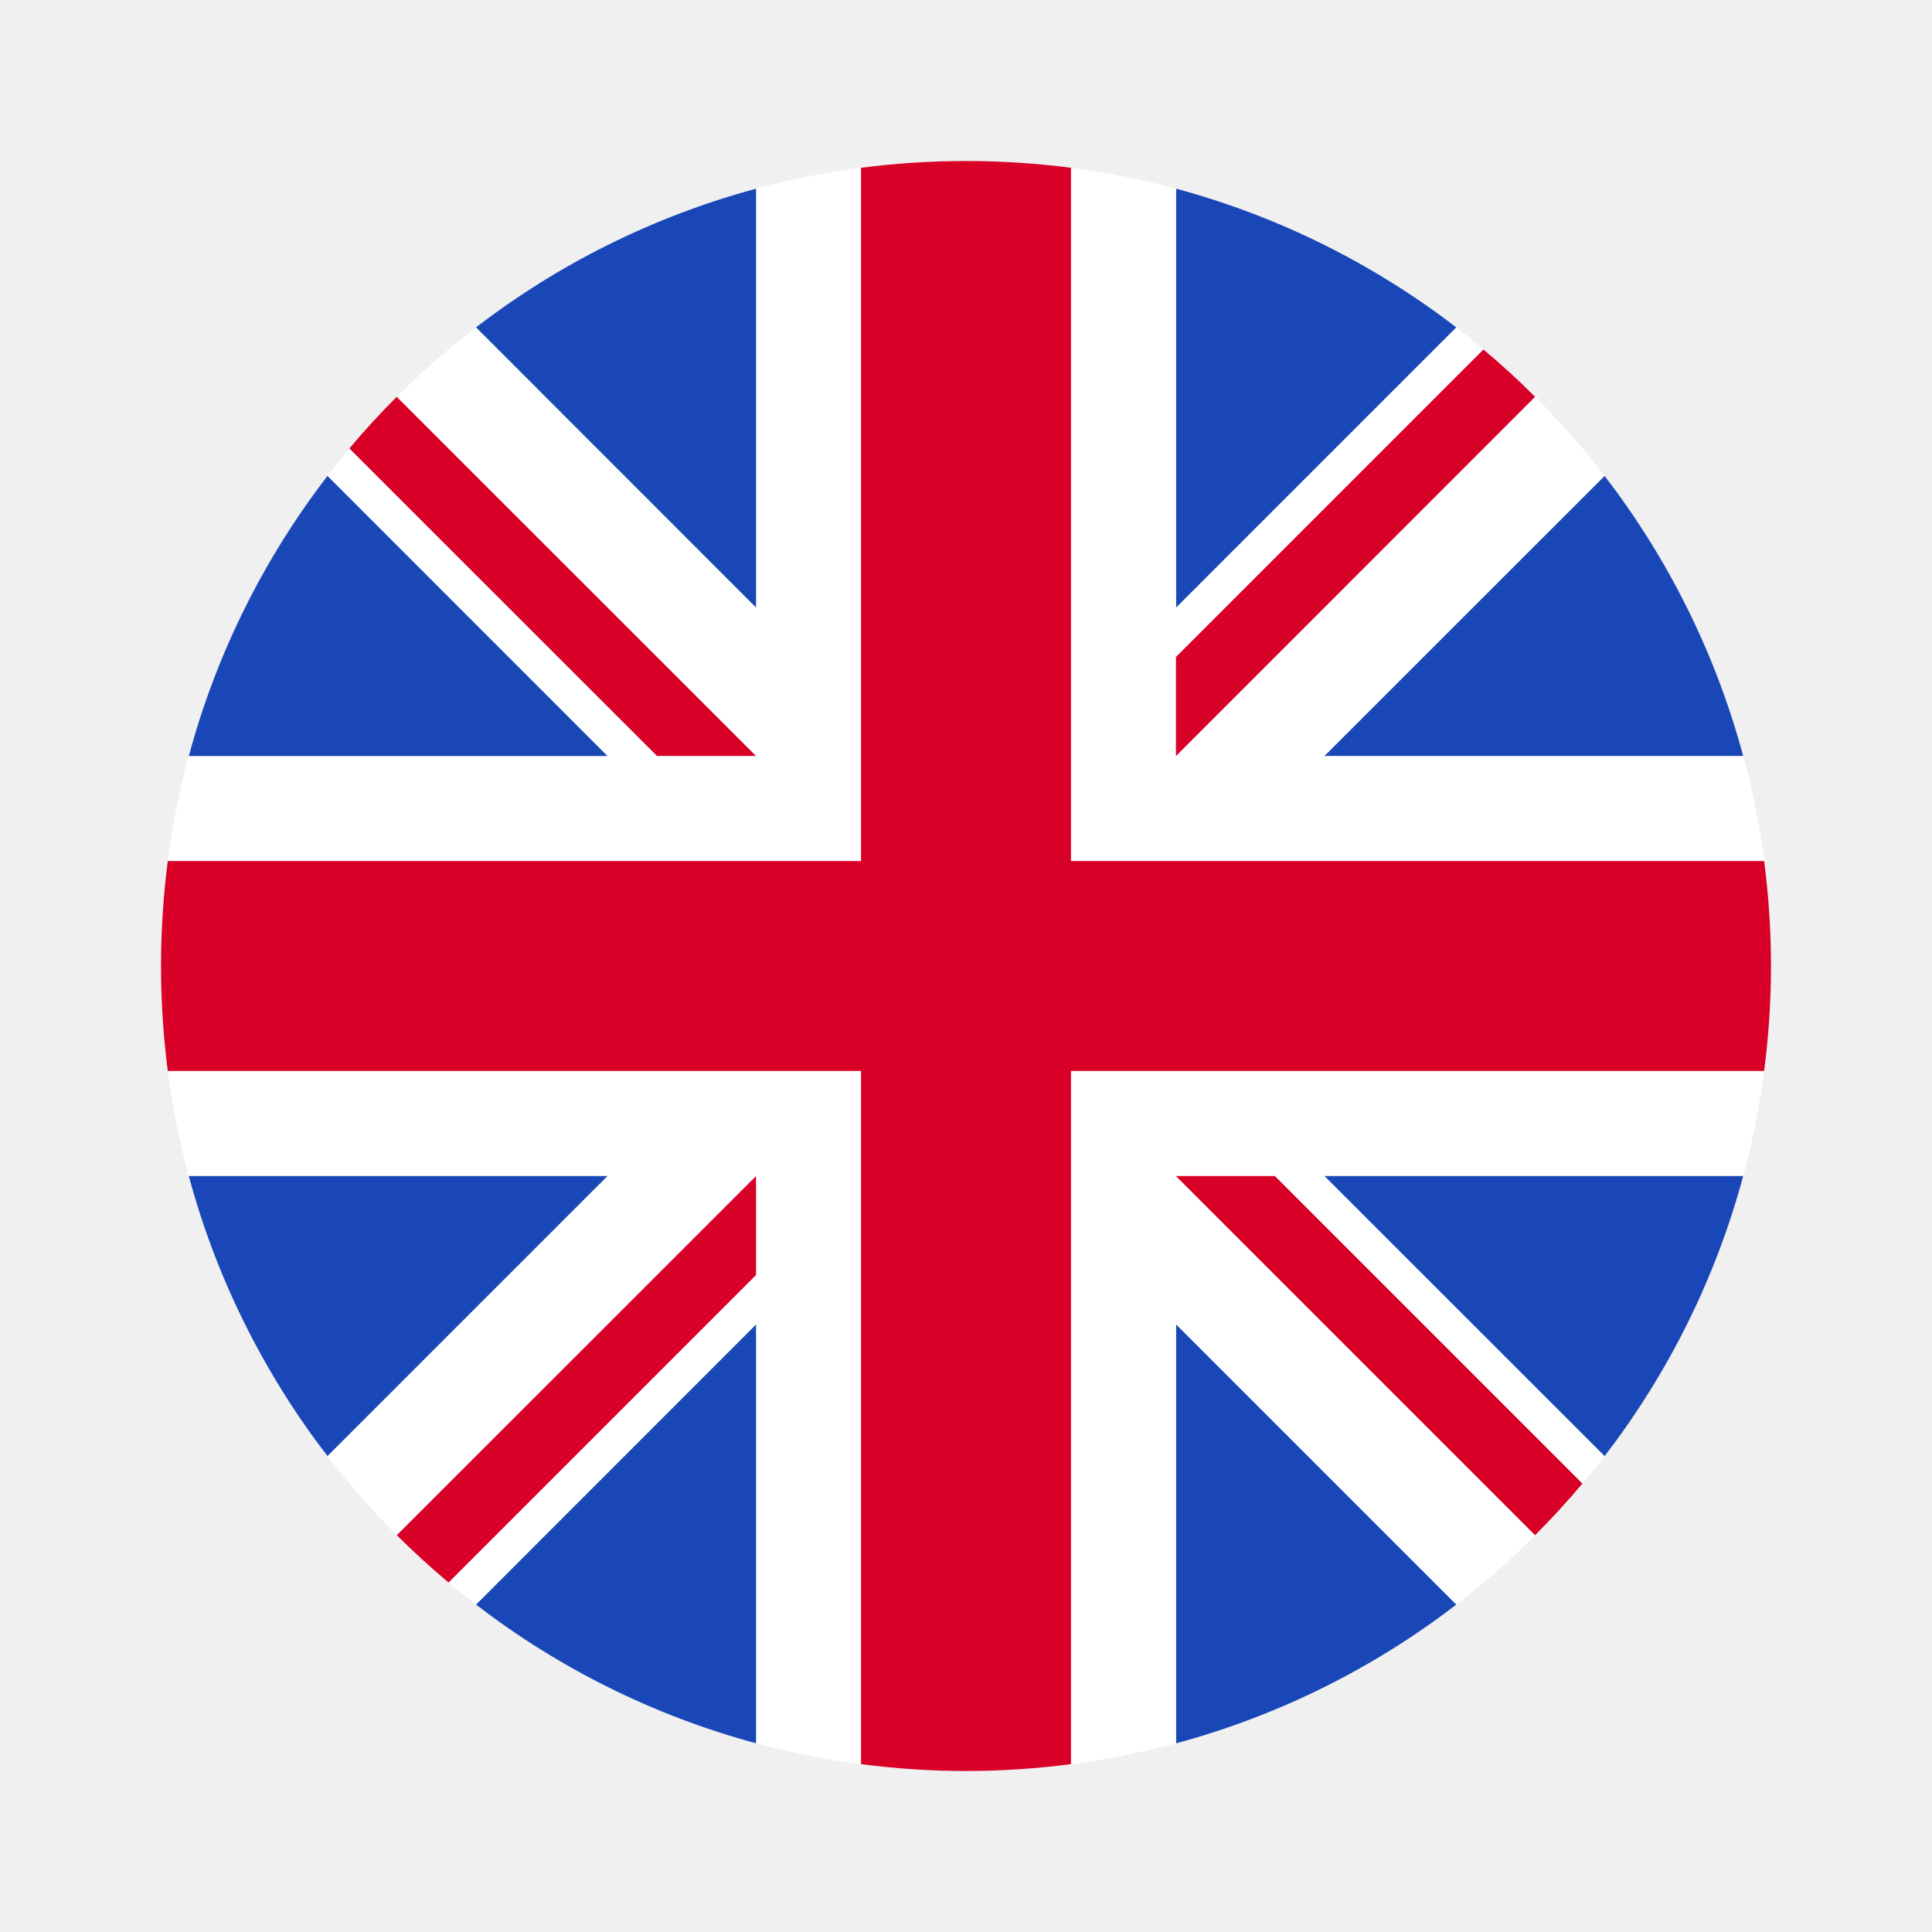
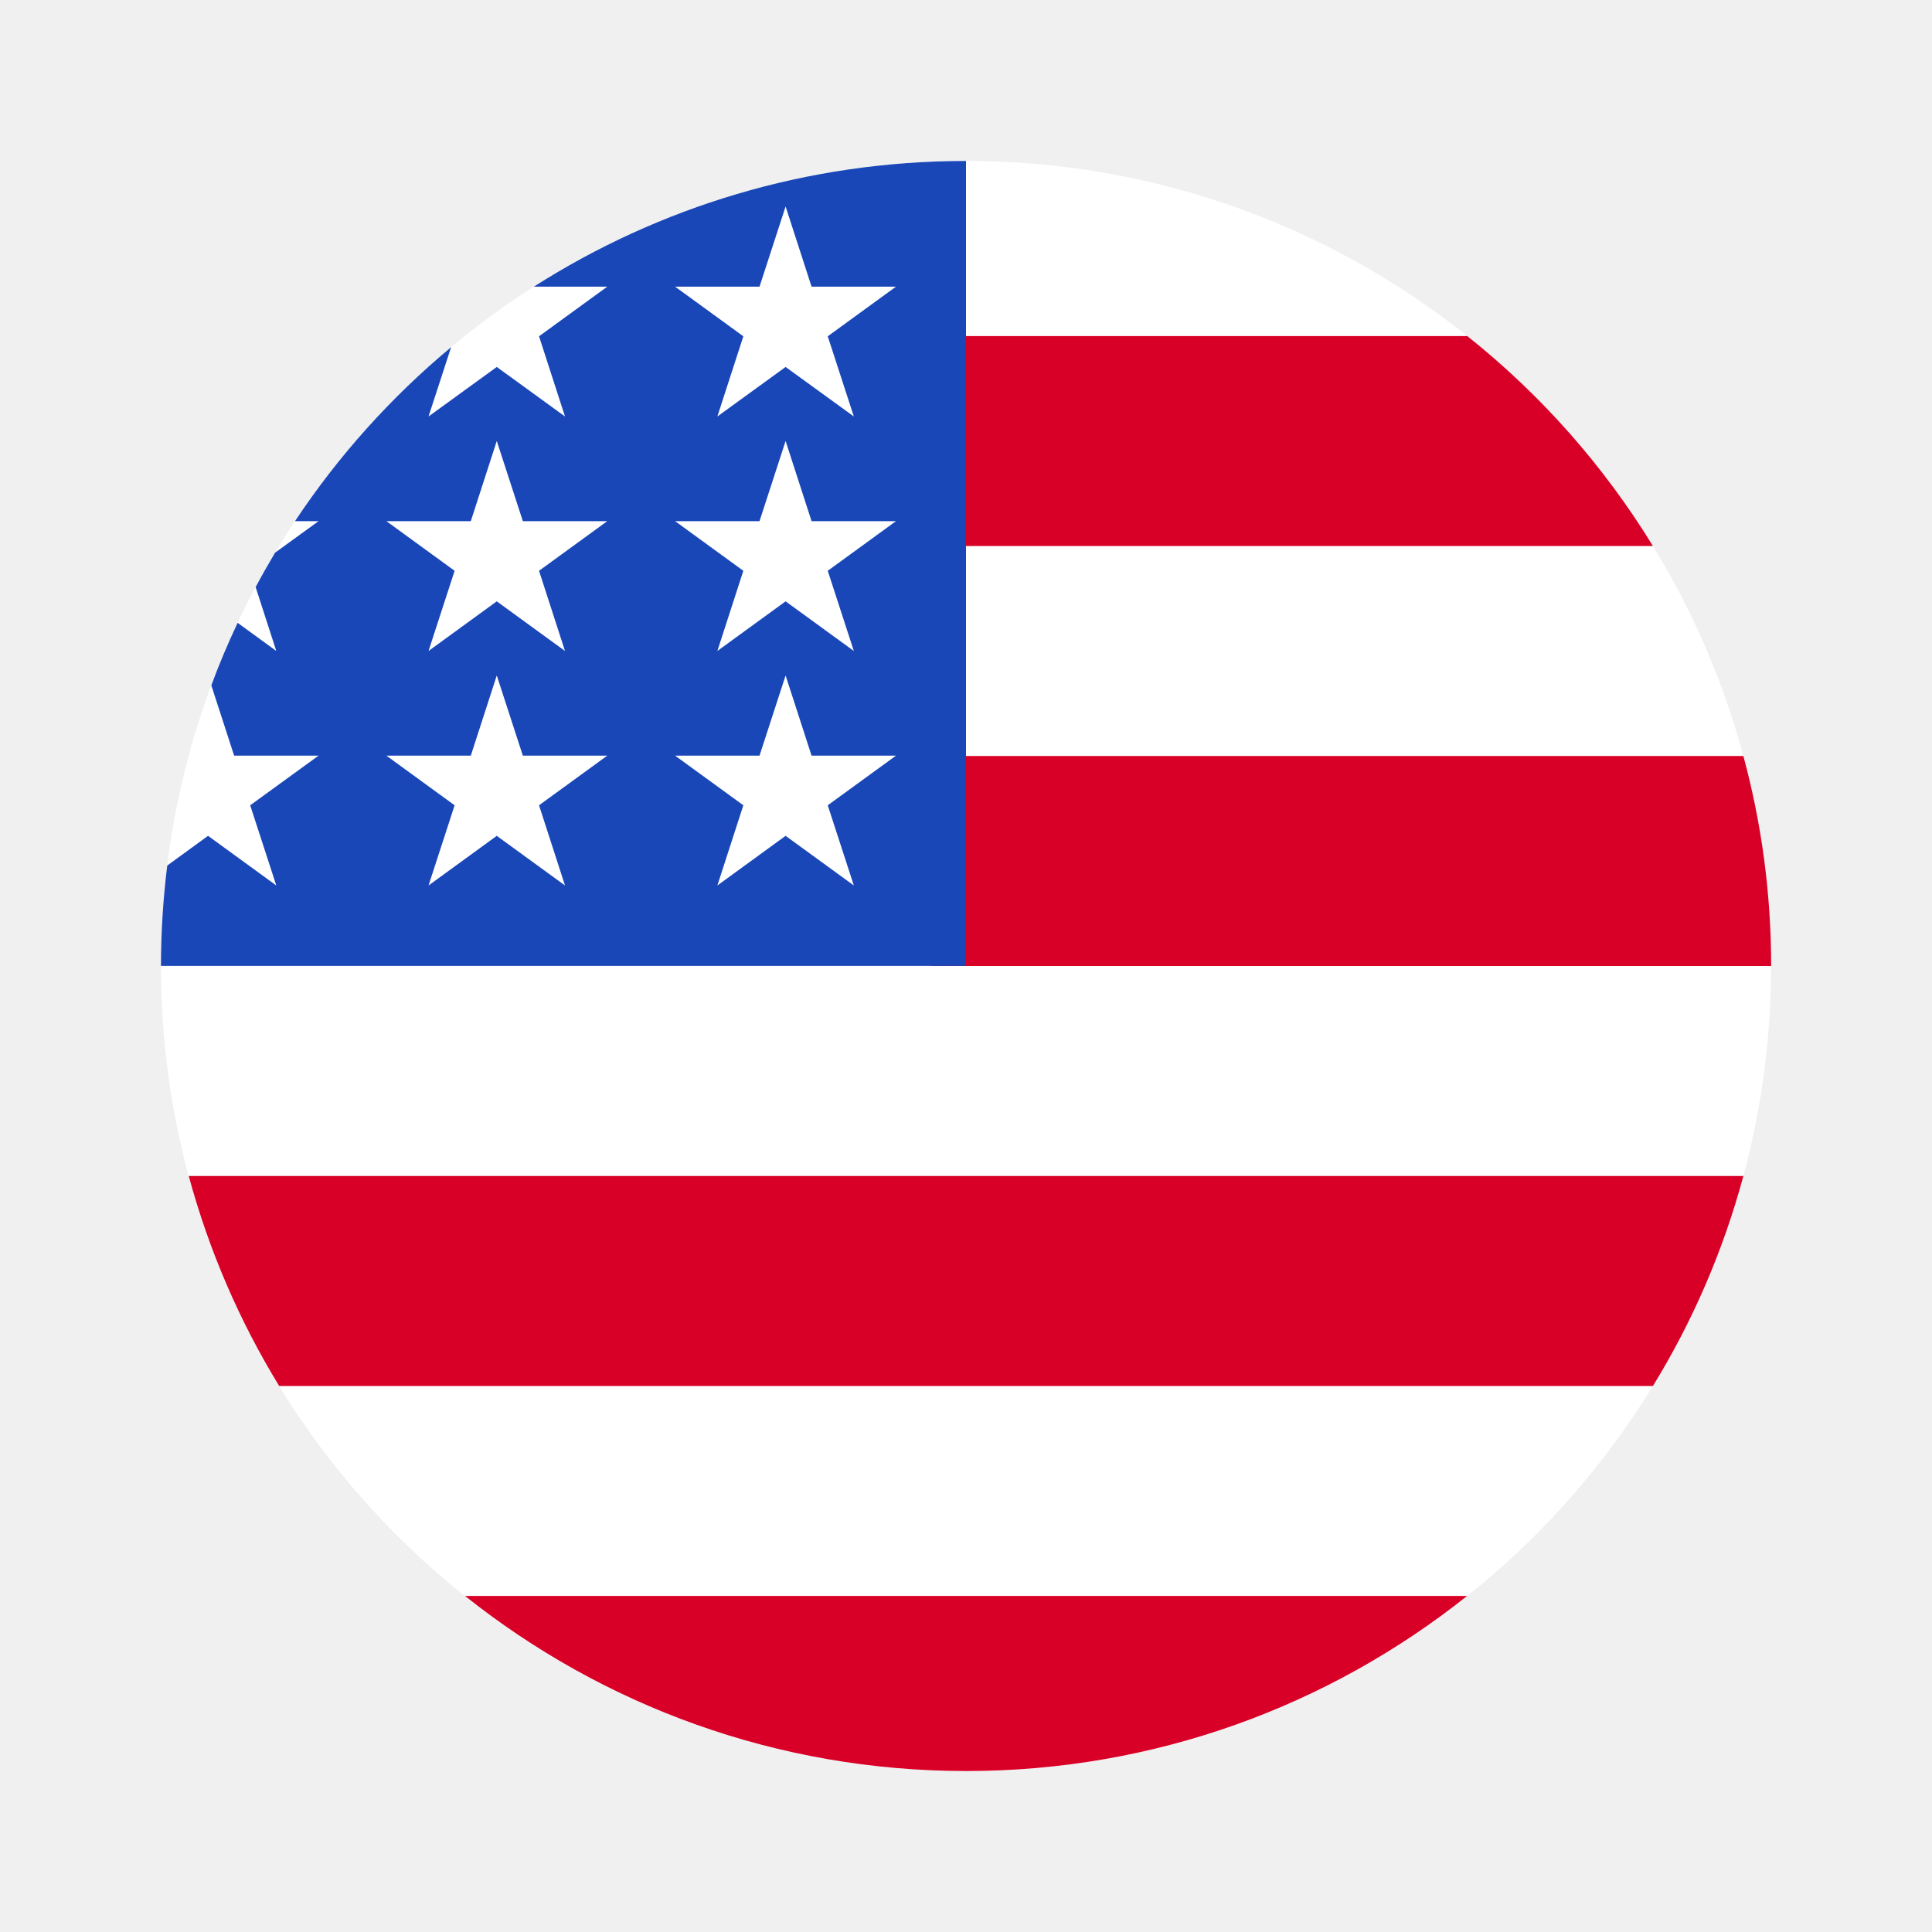
- <svg xmlns="http://www.w3.org/2000/svg" class="w-4 h-4 me-1.5" viewBox="0 0 18 18" fill="none">
-   <path d="M9 16.5C13.142 16.5 16.5 13.142 16.5 9C16.5 4.858 13.142 1.5 9 1.5C4.858 1.5 1.5 4.858 1.5 9C1.5 13.142 4.858 16.5 9 16.5Z" fill="white" />
-   <path d="M3.051 4.434C2.462 5.2 2.017 6.084 1.759 7.044H5.66L3.051 4.434Z" fill="#1A47B8" />
-   <path d="M16.241 7.043C15.983 6.084 15.539 5.2 14.95 4.434L12.34 7.043H16.241Z" fill="#1A47B8" />
-   <path d="M1.759 10.957C2.017 11.916 2.462 12.8 3.051 13.566L5.66 10.957H1.759Z" fill="#1A47B8" />
-   <path d="M13.568 3.05C12.801 2.461 11.918 2.017 10.958 1.758V5.66L13.568 3.05Z" fill="#1A47B8" />
-   <path d="M4.435 14.95C5.201 15.539 6.085 15.983 7.044 16.242V12.34L4.435 14.95Z" fill="#1A47B8" />
-   <path d="M7.044 1.758C6.084 2.017 5.201 2.461 4.435 3.05L7.044 5.66V1.758Z" fill="#1A47B8" />
-   <path d="M10.958 16.242C11.918 15.983 12.801 15.539 13.568 14.95L10.958 12.34V16.242Z" fill="#1A47B8" />
-   <path d="M12.34 10.957L14.95 13.566C15.539 12.8 15.983 11.916 16.241 10.957H12.34Z" fill="#1A47B8" />
-   <path d="M16.436 8.022H9.978H9.978V1.563C9.658 1.522 9.332 1.5 9 1.5C8.668 1.5 8.342 1.522 8.022 1.563V8.022V8.022H1.563C1.522 8.342 1.5 8.668 1.5 9C1.5 9.332 1.522 9.658 1.563 9.978H8.022H8.022V16.436C8.342 16.478 8.668 16.5 9 16.5C9.332 16.5 9.658 16.478 9.978 16.436V9.978V9.978H16.436C16.478 9.658 16.5 9.332 16.5 9C16.5 8.668 16.478 8.342 16.436 8.022Z" fill="#D80027" />
-   <path d="M10.956 10.957L14.302 14.303C14.456 14.149 14.603 13.989 14.743 13.822L11.878 10.957H10.956V10.957Z" fill="#D80027" />
-   <path d="M7.044 10.957H7.044L3.697 14.303C3.851 14.457 4.012 14.604 4.179 14.744L7.044 11.879V10.957Z" fill="#D80027" />
-   <path d="M7.043 7.043V7.043L3.696 3.697C3.542 3.851 3.395 4.011 3.255 4.178L6.121 7.043H7.043V7.043Z" fill="#D80027" />
-   <path d="M10.956 7.044L14.302 3.697C14.149 3.543 13.988 3.396 13.821 3.256L10.956 6.121V7.044Z" fill="#D80027" />
+ <svg xmlns="http://www.w3.org/2000/svg" class="w-4 h-4 me-1.5" viewBox="0 0 16 16" fill="none">
+   <path d="M8 14.667C11.682 14.667 14.667 11.682 14.667 8C14.667 4.318 11.682 1.333 8 1.333C4.318 1.333 1.333 4.318 1.333 8C1.333 11.682 4.318 14.667 8 14.667Z" fill="white" />
+   <path d="M7.712 8H14.668C14.668 7.398 14.588 6.815 14.438 6.261H7.712V8Z" fill="#D80027" />
+   <path d="M7.712 4.522H13.689C13.281 3.856 12.76 3.267 12.151 2.783H7.712V4.522Z" fill="#D80027" />
+   <path d="M8.001 14.667C9.569 14.667 11.011 14.124 12.15 13.217H3.851C4.99 14.124 6.432 14.667 8.001 14.667Z" fill="#D80027" />
+   <path d="M2.312 11.478H13.689C14.017 10.944 14.271 10.359 14.438 9.739H1.563C1.731 10.359 1.985 10.944 2.312 11.478V11.478Z" fill="#D80027" />
+   <path d="M4.421 2.374H5.029L4.464 2.785L4.679 3.449L4.114 3.039L3.549 3.449L3.736 2.875C3.238 3.29 2.802 3.775 2.443 4.316H2.638L2.278 4.577C2.222 4.671 2.168 4.766 2.117 4.862L2.288 5.391L1.968 5.158C1.888 5.327 1.815 5.499 1.75 5.676L1.939 6.258H2.638L2.072 6.669L2.288 7.333L1.723 6.922L1.385 7.168C1.351 7.441 1.333 7.718 1.333 7.999H8C8 4.318 8 3.884 8 1.333C6.683 1.333 5.455 1.715 4.421 2.374V2.374ZM4.679 7.333L4.114 6.922L3.549 7.333L3.765 6.669L3.2 6.258H3.899L4.114 5.594L4.33 6.258H5.029L4.464 6.669L4.679 7.333ZM4.464 4.727L4.679 5.391L4.114 4.98L3.549 5.391L3.765 4.727L3.2 4.316H3.899L4.114 3.652L4.33 4.316H5.029L4.464 4.727ZM7.071 7.333L6.506 6.922L5.941 7.333L6.156 6.669L5.591 6.258H6.29L6.506 5.594L6.721 6.258H7.42L6.855 6.669L7.071 7.333ZM6.855 4.727L7.071 5.391L6.506 4.98L5.941 5.391L6.156 4.727L5.591 4.316H6.29L6.506 3.652L6.721 4.316H7.42L6.855 4.727ZM6.855 2.785L7.071 3.449L6.506 3.039L5.941 3.449L6.156 2.785L5.591 2.374H6.29L6.506 1.71L6.721 2.374H7.42L6.855 2.785Z" fill="#1A47B8" />
</svg>
